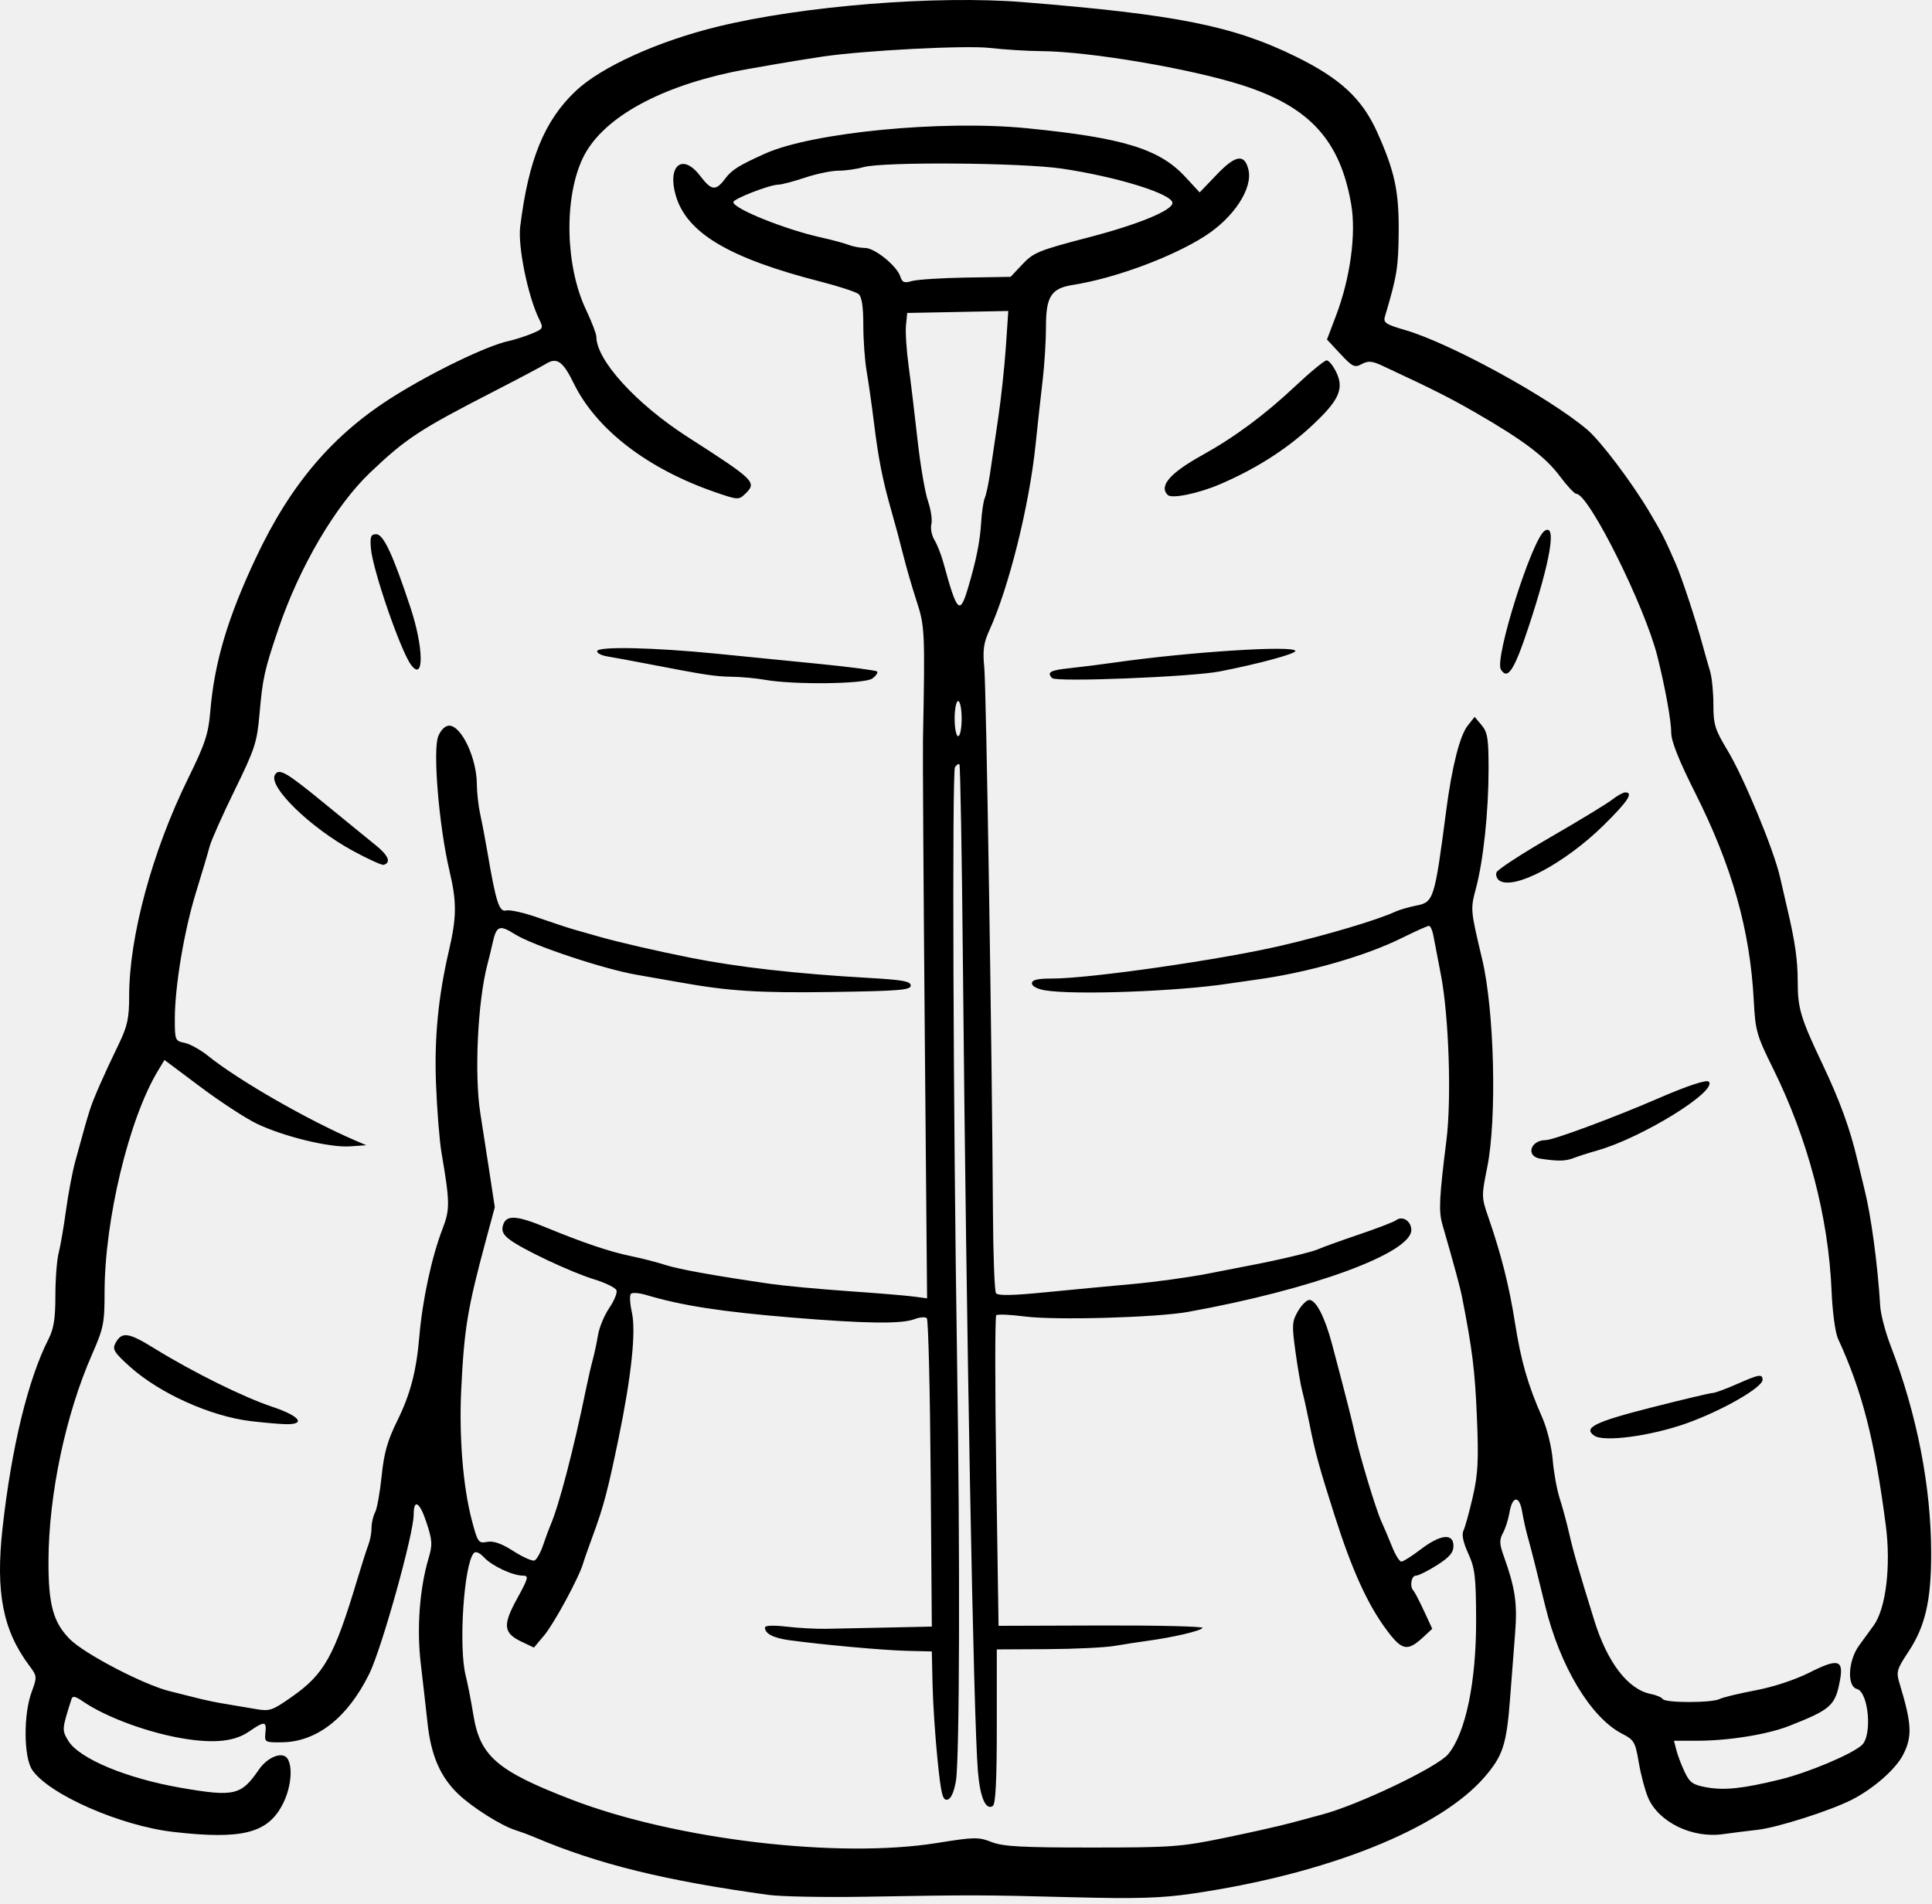
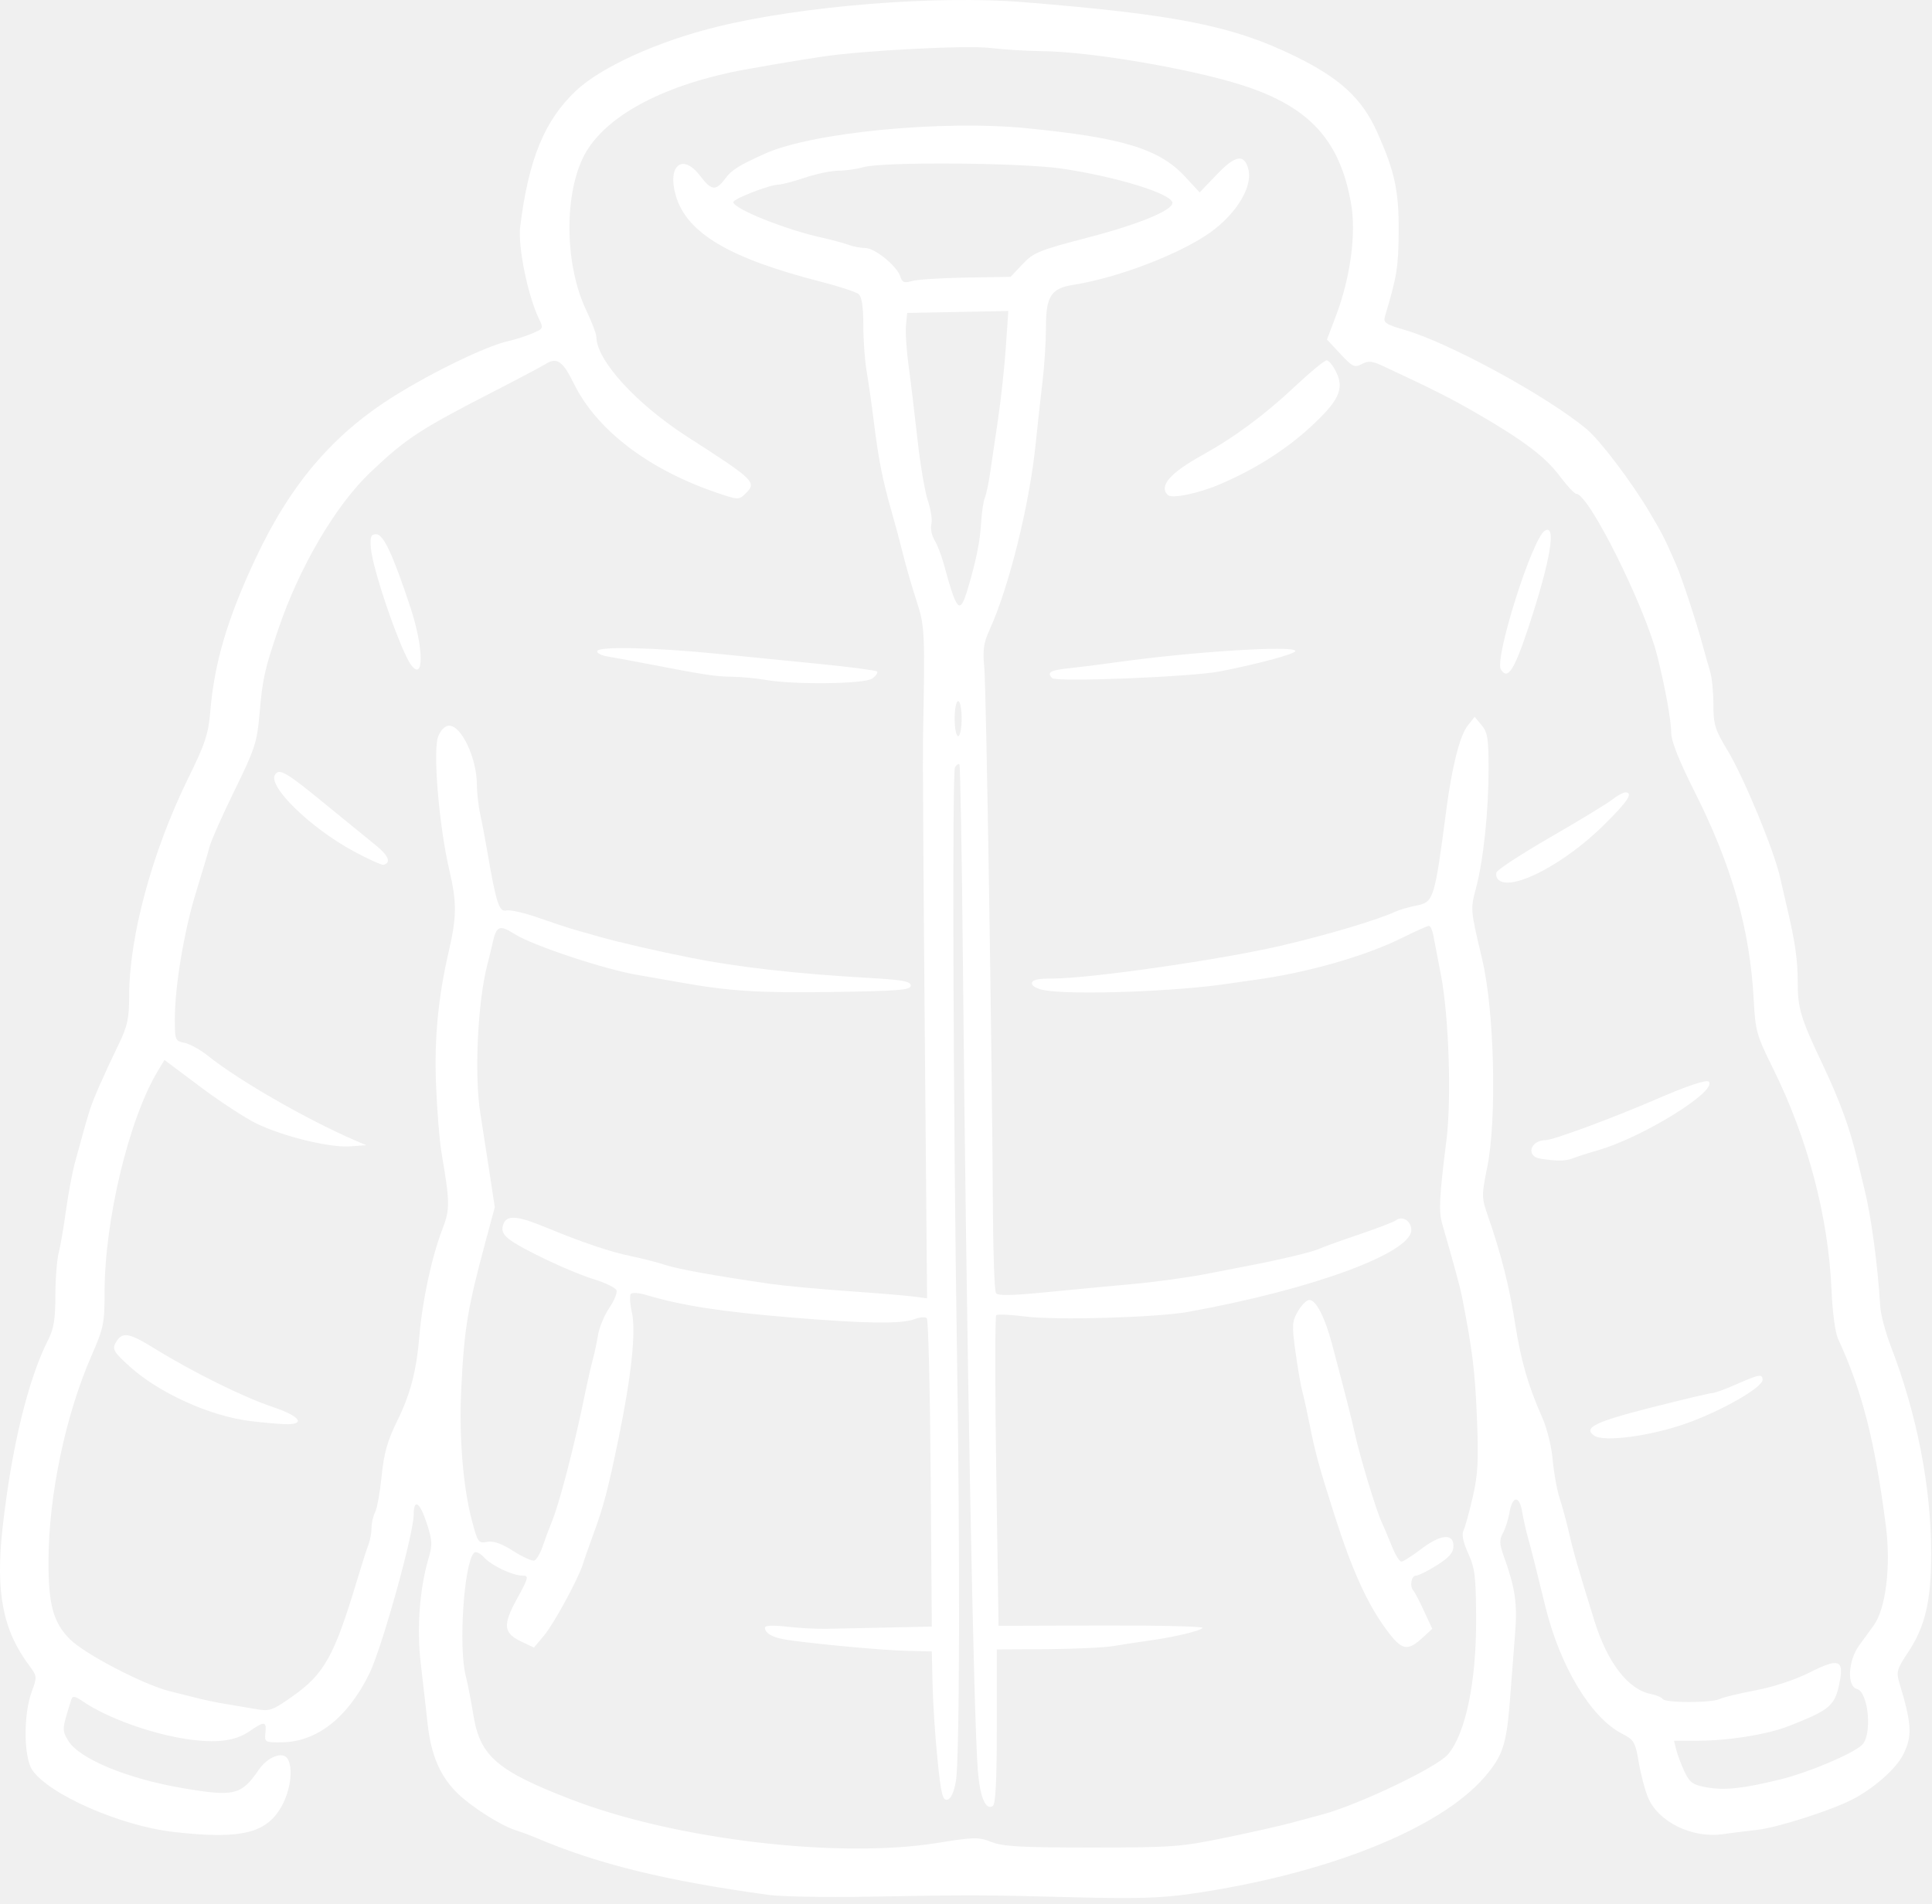
- <svg xmlns="http://www.w3.org/2000/svg" width="275" height="271" fill="none">
-   <path fill="#000" fill-rule="evenodd" d="M109.384 269.743c-14.713-2.021-24.341-4.394-33.25-8.193a33 33 0 0 0-2.701-1.003c-2.024-.613-6.196-3.238-8.211-5.167-2.547-2.439-3.868-5.484-4.363-10.056-.225-2.076-.66-5.903-.967-8.503-.59-4.993-.17-10.668 1.108-14.983.579-1.952.544-2.55-.297-5.113-.957-2.92-1.82-3.446-1.82-1.11 0 2.749-4.54 19.029-6.313 22.639-3.074 6.258-7.474 9.714-12.436 9.768-2.434.026-2.496-.009-2.356-1.348.176-1.685-.11-1.704-2.367-.16-1.954 1.337-4.68 1.665-8.777 1.057-5.17-.768-11.46-3.049-14.877-5.397-1.061-.729-1.425-.794-1.587-.286-1.365 4.295-1.371 4.364-.473 5.883 1.503 2.545 8.29 5.389 16.063 6.73 7.586 1.309 8.569 1.081 11.077-2.576 1.258-1.834 3.404-2.657 4.093-1.569.785 1.24.479 4.183-.671 6.44-2.125 4.174-5.773 5.108-15.573 3.985-7.537-.863-17.743-5.346-20.1-8.829-1.22-1.803-1.264-7.899-.08-11.104.793-2.146.784-2.239-.345-3.75-3.758-5.025-4.808-10.425-3.8-19.549C1.634 206.057 4 196.316 6.904 190.627c.748-1.466.98-2.936.98-6.192 0-2.349.21-5.084.467-6.078.256-.994.725-3.72 1.042-6.058s.914-5.488 1.327-7c1.308-4.785 1.57-5.713 2.053-7.25.515-1.639 1.923-4.846 4.167-9.493 1.204-2.493 1.445-3.626 1.445-6.79 0-8.452 3.29-20.588 8.397-30.967 2.415-4.907 2.876-6.3 3.147-9.5.594-7.023 2.458-13.31 6.477-21.853 4.976-10.578 11.019-17.647 19.729-23.081 5.61-3.501 13.17-7.14 16.227-7.811.917-.201 2.425-.683 3.352-1.07 1.623-.678 1.66-.756 1.018-2.07-1.588-3.241-3.037-10.328-2.688-13.148 1.187-9.577 3.444-15.093 7.904-19.314 3.619-3.427 11.754-7.11 20.287-9.183C114.357.822 133.287-.69 145.634.305c21.778 1.753 29.876 3.368 38.771 7.732 6.39 3.135 9.477 6.003 11.634 10.806 2.486 5.537 3.098 8.388 3.049 14.206-.042 5.013-.246 6.266-1.958 12.006-.262.877.104 1.124 2.852 1.92 6.37 1.85 20.379 9.504 25.906 14.154 1.902 1.6 6.332 7.452 8.859 11.704 1.856 3.12 2.182 3.76 3.799 7.466.847 1.94 2.854 8.02 3.796 11.5.336 1.237.82 2.94 1.076 3.785s.466 2.969.466 4.72c0 2.829.223 3.554 1.995 6.487 2.327 3.85 6.61 14.187 7.488 18.07.334 1.478.795 3.475 1.023 4.438 1.11 4.689 1.494 7.354 1.494 10.378 0 3.884.4 5.217 3.558 11.872 2.435 5.129 3.882 9.102 4.917 13.5.323 1.375.787 3.287 1.029 4.25.941 3.733 1.888 10.762 2.24 16.621.07 1.171.734 3.704 1.475 5.629 3.764 9.772 5.774 20.069 5.778 29.601.004 6.74-.845 10.38-3.27 14.033-1.614 2.431-1.726 2.823-1.25 4.393 1.771 5.838 1.862 7.599.527 10.215-1.047 2.053-4.223 4.839-7.302 6.407-3.084 1.57-10.626 3.973-13.452 4.286-1.375.152-3.584.429-4.909.615-4.378.614-9.155-1.723-10.639-5.205-.433-1.015-1.028-3.265-1.323-5-.496-2.915-.675-3.226-2.355-4.083-4.465-2.278-8.876-9.615-10.978-18.262-1.278-5.26-1.953-7.923-2.532-10-.231-.825-.566-2.358-.745-3.407-.397-2.32-1.399-2.21-1.8.198-.156.94-.572 2.24-.923 2.889-.528.974-.51 1.541.102 3.25 1.633 4.554 1.961 6.743 1.635 10.908-.18 2.289-.506 6.525-.725 9.412-.495 6.515-1.017 8.129-3.599 11.132-6.388 7.428-22.474 13.847-41.709 16.643-4.371.635-7.861.738-17 .502-12.907-.334-14.2-.337-29.25-.074-5.912.103-12.213-.013-14-.259m23.996-7.39c5.294-.851 5.904-.862 7.75-.136 1.631.641 4.282.787 14.254.785 11.443-.002 12.695-.094 19-1.393 3.713-.765 7.988-1.73 9.5-2.144s3.425-.93 4.25-1.146c5.143-1.348 16.418-6.731 17.976-8.582 2.504-2.976 4.03-10.3 4-19.188-.021-6.114-.163-7.305-1.123-9.412-.719-1.579-.954-2.701-.68-3.25.23-.461.825-2.614 1.323-4.785.756-3.297.852-5.189.586-11.5-.277-6.557-.646-9.514-2.126-17.053-.261-1.325-1.113-4.467-2.793-10.288-.531-1.843-.435-3.799.59-11.962.738-5.884.345-17.667-.784-23.5a1083 1083 0 0 1-1.078-5.625c-.14-.756-.424-1.375-.631-1.375-.206 0-1.925.769-3.818 1.709-5.26 2.611-13.567 4.98-20.942 5.973-1.1.148-2.787.39-3.75.538-7.237 1.112-21.933 1.652-26.125.959-1.103-.182-1.875-.592-1.875-.994 0-.501.777-.685 2.89-.685 5.377 0 24.004-2.676 32.61-4.685 6.57-1.534 13.7-3.66 16.25-4.846.55-.255 1.893-.643 2.983-.861 2.46-.491 2.578-.867 4.24-13.561.812-6.201 1.935-10.635 3.052-12.047l.989-1.25.993 1.18c.848 1.009.993 1.921.992 6.25-.002 6.056-.735 12.981-1.796 16.976-.798 3.005-.798 3.012.884 10.094 1.745 7.35 2.115 22.745.713 29.656-.815 4.018-.81 4.251.143 7 1.848 5.331 2.987 9.838 3.814 15.094.862 5.475 1.838 8.865 3.886 13.5.677 1.532 1.334 4.19 1.483 6 .148 1.787.595 4.262.995 5.5s1.01 3.488 1.354 5c.6 2.633 1.262 4.927 3.571 12.375 1.856 5.987 4.798 9.819 8.034 10.466.793.159 1.562.484 1.71.724.351.567 6.966.565 8.092-.003.477-.241 2.781-.798 5.118-1.238 2.549-.479 5.637-1.499 7.715-2.548 4.014-2.026 4.842-1.813 4.305 1.104-.669 3.631-1.265 4.165-7.27 6.524-3.078 1.208-8.593 2.096-13.025 2.096h-3.333l.329 1.311c.181.721.711 2.122 1.179 3.112.728 1.542 1.173 1.859 3.1 2.206 2.58.464 5.177.187 10.516-1.119 3.971-.972 10.134-3.564 11.609-4.883 1.519-1.357.975-7.564-.701-8.002-1.438-.376-1.255-4.021.309-6.176l2.071-2.844c1.749-2.393 2.489-8.461 1.737-14.259-1.572-12.122-3.36-19.106-6.81-26.596-.387-.84-.786-3.81-.908-6.75-.437-10.545-3.365-21.668-8.357-31.75-2.309-4.662-2.493-5.314-2.722-9.648-.529-10.043-3.093-19.115-8.359-29.578-2.279-4.528-3.385-7.305-3.386-8.5 0-1.703-.857-6.438-1.969-10.884-1.789-7.148-9.763-23.14-11.539-23.14-.259 0-1.313-1.127-2.342-2.505-2.045-2.74-5.19-5.12-11.825-8.952-3.82-2.206-6.068-3.34-13.41-6.764-1.5-.7-2.043-.745-2.966-.251-1.019.545-1.316.405-3.041-1.445l-1.911-2.05 1.287-3.391c2.038-5.372 2.891-11.652 2.156-15.892-1.572-9.08-5.92-13.837-15.447-16.904-7.382-2.377-21.818-4.825-28.704-4.868-1.946-.012-5.212-.216-7.259-.453-3.404-.394-17.822.349-23.779 1.224-3.631.534-10.966 1.79-13 2.226-10.923 2.34-18.628 6.809-21.21 12.299-2.677 5.697-2.453 15.334.5 21.547.803 1.69 1.46 3.406 1.46 3.814 0 3.34 5.662 9.556 13 14.273 9.605 6.172 9.887 6.45 8.194 8.089-.915.885-1.045.879-4.194-.203-9.694-3.332-16.997-8.94-20.221-15.53-1.537-3.141-2.398-3.743-3.96-2.767-.576.36-3.977 2.16-7.558 4-10.431 5.36-12.367 6.632-17.446 11.462-4.95 4.707-10.082 13.453-13.08 22.29-1.97 5.813-2.238 7.016-2.672 12.001-.361 4.137-.646 5.019-3.545 10.939-1.734 3.541-3.335 7.141-3.56 8-.224.859-1.092 3.78-1.93 6.491-1.706 5.523-3.028 13.423-3.028 18.096 0 2.987.05 3.109 1.387 3.376.763.153 2.282.998 3.375 1.878 4.288 3.452 14.14 9.11 20.988 12.051l1.5.644-2.324.163c-2.902.203-9.491-1.405-13.294-3.244-1.585-.767-5.182-3.117-7.994-5.224l-5.112-3.83-.952 1.58c-4.116 6.832-7.574 21.236-7.574 31.55 0 4.337-.15 5.071-1.793 8.809-3.751 8.532-6.157 19.942-6.19 29.354-.021 6.232.669 8.763 3.042 11.159 2.072 2.091 10.483 6.477 14.19 7.399 1.376.342 3.289.821 4.25 1.065.963.243 2.65.586 3.75.762 1.1.175 2.99.494 4.199.708 2.06.363 2.39.254 5.25-1.757 4.6-3.232 6-5.753 9.287-16.719.618-2.062 1.325-4.267 1.57-4.899s.445-1.715.445-2.407c0-.693.227-1.684.505-2.203.277-.518.697-2.844.933-5.169.333-3.285.83-5.044 2.238-7.899 1.847-3.748 2.707-7.029 3.123-11.923.449-5.265 1.76-11.351 3.317-15.398 1.063-2.763 1.048-3.747-.163-10.852-.282-1.65-.63-6.037-.775-9.75-.255-6.549.313-12.407 1.843-19 1.107-4.772 1.12-6.902.068-11.36-1.49-6.316-2.393-17.198-1.59-19.141.376-.904.99-1.499 1.55-1.499 1.75 0 3.93 4.625 3.943 8.368.005 1.165.22 3.077.479 4.25s.72 3.595 1.024 5.382c1.219 7.155 1.676 8.572 2.676 8.31.512-.134 2.539.321 4.505 1.012 1.966.69 4.305 1.462 5.199 1.716l3.5.995c2.877.819 8.2 2.045 13.125 3.024 6.68 1.328 15.031 2.271 25.25 2.852 4.848.276 6 .485 6 1.091 0 .64-1.656.774-11.25.914-10.424.153-14.655-.119-21.75-1.396-1.375-.247-4.075-.721-6-1.053-4.697-.81-14.818-4.18-17.344-5.775-2.207-1.393-2.64-1.215-3.185 1.31a88 88 0 0 1-.73 3c-1.384 5.271-1.878 15.71-1.003 21.192.269 1.682.84 5.377 1.272 8.211l.784 5.153-1.306 4.847c-2.58 9.578-3.052 12.454-3.471 21.097-.324 6.7.255 13.86 1.504 18.597.837 3.174.95 3.334 2.18 3.096.903-.174 2.042.224 3.737 1.307 1.34.857 2.692 1.461 3.002 1.342s.859-1.088 1.22-2.154c.36-1.066.85-2.388 1.086-2.938 1.203-2.797 3.287-10.792 5.018-19.25.309-1.512.749-3.425.977-4.25s.564-2.4.746-3.5.906-2.838 1.606-3.862c.7-1.023 1.16-2.155 1.023-2.515-.138-.36-1.57-1.06-3.183-1.556-3.364-1.035-10.368-4.344-12.117-5.725-.872-.689-1.093-1.218-.841-2.013.466-1.468 1.899-1.384 6.133.362 5.299 2.186 9.102 3.466 12.142 4.088 1.513.31 3.66.862 4.773 1.227 1.9.623 6.899 1.525 14.977 2.703 1.925.28 6.875.744 11 1.031s8.361.637 9.413.778l1.913.256-.329-37.887c-.181-20.838-.296-39.575-.256-41.637.299-15.44.266-16.151-.912-19.75-.63-1.925-1.479-4.85-1.886-6.5a211 211 0 0 0-1.674-6.25c-1.271-4.427-1.868-7.445-2.521-12.75-.305-2.475-.767-5.72-1.026-7.208-.26-1.49-.472-4.444-.472-6.564 0-2.618-.216-4.035-.672-4.413-.37-.307-2.788-1.1-5.375-1.763-13.045-3.341-19.075-6.917-20.638-12.237-1.263-4.3.947-6.122 3.447-2.844 1.632 2.14 2.229 2.207 3.581.404.938-1.25 1.901-1.854 5.657-3.55 6.693-3.017 25.175-4.815 37.25-3.622 13.715 1.355 18.884 2.938 22.562 6.91l2.063 2.229 2.463-2.57c2.649-2.762 3.907-2.961 4.473-.707.671 2.674-2.054 6.85-6.201 9.503-4.688 2.999-12.796 5.997-18.763 6.938-3.098.488-3.847 1.64-3.847 5.914 0 2.019-.211 5.45-.47 7.625a748 748 0 0 0-1.011 9.205c-.898 8.697-3.805 20.363-6.591 26.455-.807 1.765-.949 2.814-.711 5.25.28 2.873 1.099 54.416 1.236 77.795.034 5.912.228 10.991.43 11.285.259.378 2.272.346 6.867-.107 3.575-.352 9.2-.885 12.5-1.183s8.137-.963 10.75-1.478c2.613-.514 5.312-1.04 6-1.169 3.947-.741 8.884-1.916 9.75-2.32.55-.257 3.137-1.19 5.75-2.074s5.003-1.802 5.312-2.039c.914-.704 2.188.1 2.188 1.381 0 3.287-14.146 8.476-31.777 11.657-4.489.809-18.922 1.216-23.223.654-2.062-.269-3.899-.348-4.081-.174-.181.175-.181 10.192 0 22.262l.331 21.946 14.639-.046c8.052-.025 14.531.13 14.399.344-.261.422-4.167 1.34-7.788 1.831-1.238.168-3.375.497-4.75.731s-5.706.442-9.625.462l-7.125.037v10.97c0 7.738-.17 11.076-.576 11.327-1.01.624-1.801-1.226-2.113-4.939-.628-7.476-1.636-61.789-2.136-115.108-.145-15.4-.368-28.106-.496-28.236s-.413.056-.633.411c-.419.678-.248 49.564.295 84.075.442 28.115.363 57.267-.162 60.244-.288 1.637-.712 2.547-1.232 2.647-.661.127-.892-.826-1.39-5.744-.329-3.243-.645-8.026-.702-10.629l-.105-4.731-3.5-.082c-3.325-.079-11.886-.851-16.75-1.512-2.296-.312-3.5-.932-3.5-1.803 0-.303 1.165-.353 3.074-.131 1.691.196 4.222.335 5.625.308s5.363-.109 8.801-.183l6.25-.134-.164-21.75c-.091-11.963-.335-21.927-.544-22.144s-.993-.16-1.743.125c-1.873.713-6.934.646-17.549-.23-10.033-.829-15.58-1.692-20.73-3.226-.951-.283-1.896-.349-2.1-.145-.203.203-.146 1.366.127 2.584.62 2.757-.043 9.073-1.893 18.036-1.524 7.381-2.14 9.708-3.633 13.75-.61 1.65-1.24 3.45-1.401 4-.593 2.022-4.125 8.551-5.542 10.246L76 234.54l-1.766-.842c-2.595-1.237-2.707-2.349-.624-6.141 1.595-2.902 1.687-3.258.843-3.258-1.47 0-4.417-1.378-5.551-2.595-.623-.668-1.193-.914-1.454-.627-1.42 1.561-2.201 13.4-1.154 17.488.279 1.091.767 3.594 1.085 5.563.95 5.882 3.38 7.974 14.004 12.06 14.773 5.682 37.933 8.428 51.996 6.165m3.504-160.054c0-1.375-.225-2.5-.5-2.5s-.5 1.125-.5 2.5.225 2.5.5 2.5.5-1.125.5-2.5m.886-18.538c1.186-3.99 1.726-6.671 1.889-9.393.088-1.474.323-3.05.521-3.5s.54-2.056.759-3.57c.219-1.512.733-5 1.141-7.75s.9-7.312 1.093-10.138l.349-5.14-7.194.14-7.194.139-.176 1.75c-.097.962.07 3.55.37 5.75.301 2.2.872 6.936 1.269 10.525.398 3.589 1.067 7.522 1.486 8.74s.64 2.703.489 3.302c-.15.599.048 1.616.441 2.26.392.646.974 2.129 1.292 3.298 1.911 7.012 2.32 7.436 3.465 3.587m-.28-44.248 6.357-.103 1.659-1.76c1.623-1.721 2.29-1.991 9.628-3.908 6.925-1.808 11.75-3.8 11.75-4.85 0-1.282-7.892-3.732-15.75-4.89-5.793-.853-25.495-.997-28.247-.205-.96.276-2.557.502-3.547.502s-3.129.444-4.753.988c-1.624.543-3.338.993-3.809 1-1.261.018-6.394 2.017-6.394 2.489 0 .928 7.385 3.899 12.5 5.028 1.512.334 3.267.807 3.899 1.05.631.245 1.692.445 2.357.445 1.384 0 4.538 2.564 5.019 4.08.265.833.563.947 1.649.628.729-.214 4.186-.436 7.682-.494m59.818 192.433c-2.675-3.621-4.868-8.458-7.32-16.147-2.253-7.063-2.779-8.989-3.624-13.25-.327-1.65-.776-3.675-.997-4.5s-.659-3.368-.973-5.651c-.52-3.769-.486-4.297.362-5.75.514-.879 1.24-1.599 1.613-1.599.951 0 2.217 2.456 3.227 6.261 1.879 7.079 2.834 10.83 3.247 12.739.667 3.091 3 10.828 3.769 12.5.379.825 1.07 2.456 1.535 3.625s1.06 2.125 1.321 2.125c.262 0 1.507-.787 2.768-1.75 2.801-2.139 4.648-2.333 4.648-.489 0 .958-.565 1.619-2.348 2.75-1.291.819-2.641 1.489-3 1.489-.658 0-.912 1.573-.346 2.139.168.169.84 1.458 1.492 2.865l1.185 2.559-1.255 1.164c-2.292 2.123-3.052 1.969-5.304-1.08m29.628-27.568c-1.637-1.121.048-1.958 8.039-3.994 4.503-1.147 8.456-2.085 8.784-2.085s1.868-.562 3.423-1.25c3.211-1.42 3.704-1.503 3.698-.625-.008 1.098-5.832 4.425-10.868 6.209-5.067 1.794-11.711 2.681-13.076 1.745m-191.302-2.084c-5.723-.703-12.933-3.959-17.138-7.739-2.237-2.012-2.528-2.478-2.074-3.326.912-1.706 1.824-1.587 5.569.728 5.43 3.355 12.678 6.945 16.768 8.305 3.997 1.33 4.886 2.583 1.75 2.469-1.031-.038-3.225-.235-4.875-.437m183.625-37.353c-2.115-.321-1.445-2.642.763-2.642 1.057 0 9.698-3.201 15.862-5.877 4.232-1.837 7.022-2.767 7.341-2.448 1.315 1.314-9.49 7.993-15.841 9.792-1.238.35-2.767.839-3.399 1.085-1.158.452-2.206.472-4.726.09m-5.823-39.581c-.384-.253-.572-.787-.419-1.186s3.629-2.661 7.725-5.027 8.032-4.761 8.748-5.324 1.547-1.024 1.848-1.024c1.215 0 .369 1.287-3.079 4.681-5.495 5.41-12.734 9.258-14.823 7.88m-163.163-4.217c-6.132-3.326-12.154-9.201-11.13-10.859.593-.959 1.572-.392 6.99 4.045a1985 1985 0 0 0 7.4 6.036c1.774 1.43 2.172 2.453 1.07 2.746-.258.069-2.206-.817-4.33-1.968m58.611-24.37c-1.237-.22-3.361-.417-4.72-.437-2.408-.036-3.77-.245-12.03-1.843-2.2-.426-4.741-.894-5.648-1.041-.906-.147-1.57-.498-1.477-.78.227-.68 8.133-.498 17.067.39 3.882.388 10.527 1.049 14.767 1.47 4.239.423 7.839.898 7.999 1.058s-.146.61-.679 1c-1.081.79-11.187.912-15.279.183m40.875-.243c-.788-.835-.283-1.12 2.5-1.413 1.581-.166 4.45-.526 6.375-.801 10.709-1.53 25.754-2.49 25.746-1.642-.003.412-5.277 1.838-10.746 2.904-4.007.782-23.31 1.55-23.875.952m63.878-1.226c-.955-1.546 4.454-18.647 6.249-19.756 1.712-1.06.813 4.27-2.316 13.725-2.038 6.162-2.97 7.59-3.933 6.03m-155.107-.63c-1.486-1.952-5.49-13.557-5.736-16.625-.133-1.667-.007-2 .76-2 1.024 0 2.372 2.885 4.866 10.42 1.897 5.726 1.962 10.637.11 8.205M166.21 70.459c-1.275-1.275.332-3.126 4.923-5.672 4.602-2.551 8.904-5.741 13.216-9.797 2.158-2.03 4.177-3.691 4.487-3.691s.931.77 1.381 1.714c1.146 2.404.34 4.08-3.777 7.854-3.509 3.217-7.886 5.976-12.807 8.074-3.104 1.323-6.852 2.09-7.423 1.518" clip-rule="evenodd" />
+ <svg xmlns="http://www.w3.org/2000/svg" viewBox="0 0 275 271" width="275" height="271" fill="none">
+   <path fill="white" fill-rule="evenodd" d="M109.384 269.743c-14.713-2.021-24.341-4.394-33.25-8.193a33 33 0 0 0-2.701-1.003c-2.024-.613-6.196-3.238-8.211-5.167-2.547-2.439-3.868-5.484-4.363-10.056-.225-2.076-.66-5.903-.967-8.503-.59-4.993-.17-10.668 1.108-14.983.579-1.952.544-2.55-.297-5.113-.957-2.92-1.82-3.446-1.82-1.11 0 2.749-4.54 19.029-6.313 22.639-3.074 6.258-7.474 9.714-12.436 9.768-2.434.026-2.496-.009-2.356-1.348.176-1.685-.11-1.704-2.367-.16-1.954 1.337-4.68 1.665-8.777 1.057-5.17-.768-11.46-3.049-14.877-5.397-1.061-.729-1.425-.794-1.587-.286-1.365 4.295-1.371 4.364-.473 5.883 1.503 2.545 8.29 5.389 16.063 6.73 7.586 1.309 8.569 1.081 11.077-2.576 1.258-1.834 3.404-2.657 4.093-1.569.785 1.24.479 4.183-.671 6.44-2.125 4.174-5.773 5.108-15.573 3.985-7.537-.863-17.743-5.346-20.1-8.829-1.22-1.803-1.264-7.899-.08-11.104.793-2.146.784-2.239-.345-3.75-3.758-5.025-4.808-10.425-3.8-19.549C1.634 206.057 4 196.316 6.904 190.627c.748-1.466.98-2.936.98-6.192 0-2.349.21-5.084.467-6.078.256-.994.725-3.72 1.042-6.058s.914-5.488 1.327-7c1.308-4.785 1.57-5.713 2.053-7.25.515-1.639 1.923-4.846 4.167-9.493 1.204-2.493 1.445-3.626 1.445-6.79 0-8.452 3.29-20.588 8.397-30.967 2.415-4.907 2.876-6.3 3.147-9.5.594-7.023 2.458-13.31 6.477-21.853 4.976-10.578 11.019-17.647 19.729-23.081 5.61-3.501 13.17-7.14 16.227-7.811.917-.201 2.425-.683 3.352-1.07 1.623-.678 1.66-.756 1.018-2.07-1.588-3.241-3.037-10.328-2.688-13.148 1.187-9.577 3.444-15.093 7.904-19.314 3.619-3.427 11.754-7.11 20.287-9.183C114.357.822 133.287-.69 145.634.305c21.778 1.753 29.876 3.368 38.771 7.732 6.39 3.135 9.477 6.003 11.634 10.806 2.486 5.537 3.098 8.388 3.049 14.206-.042 5.013-.246 6.266-1.958 12.006-.262.877.104 1.124 2.852 1.92 6.37 1.85 20.379 9.504 25.906 14.154 1.902 1.6 6.332 7.452 8.859 11.704 1.856 3.12 2.182 3.76 3.799 7.466.847 1.94 2.854 8.02 3.796 11.5.336 1.237.82 2.94 1.076 3.785s.466 2.969.466 4.72c0 2.829.223 3.554 1.995 6.487 2.327 3.85 6.61 14.187 7.488 18.07.334 1.478.795 3.475 1.023 4.438 1.11 4.689 1.494 7.354 1.494 10.378 0 3.884.4 5.217 3.558 11.872 2.435 5.129 3.882 9.102 4.917 13.5.323 1.375.787 3.287 1.029 4.25.941 3.733 1.888 10.762 2.24 16.621.07 1.171.734 3.704 1.475 5.629 3.764 9.772 5.774 20.069 5.778 29.601.004 6.74-.845 10.38-3.27 14.033-1.614 2.431-1.726 2.823-1.25 4.393 1.771 5.838 1.862 7.599.527 10.215-1.047 2.053-4.223 4.839-7.302 6.407-3.084 1.57-10.626 3.973-13.452 4.286-1.375.152-3.584.429-4.909.615-4.378.614-9.155-1.723-10.639-5.205-.433-1.015-1.028-3.265-1.323-5-.496-2.915-.675-3.226-2.355-4.083-4.465-2.278-8.876-9.615-10.978-18.262-1.278-5.26-1.953-7.923-2.532-10-.231-.825-.566-2.358-.745-3.407-.397-2.32-1.399-2.21-1.8.198-.156.94-.572 2.24-.923 2.889-.528.974-.51 1.541.102 3.25 1.633 4.554 1.961 6.743 1.635 10.908-.18 2.289-.506 6.525-.725 9.412-.495 6.515-1.017 8.129-3.599 11.132-6.388 7.428-22.474 13.847-41.709 16.643-4.371.635-7.861.738-17 .502-12.907-.334-14.2-.337-29.25-.074-5.912.103-12.213-.013-14-.259m23.996-7.39c5.294-.851 5.904-.862 7.75-.136 1.631.641 4.282.787 14.254.785 11.443-.002 12.695-.094 19-1.393 3.713-.765 7.988-1.73 9.5-2.144s3.425-.93 4.25-1.146c5.143-1.348 16.418-6.731 17.976-8.582 2.504-2.976 4.03-10.3 4-19.188-.021-6.114-.163-7.305-1.123-9.412-.719-1.579-.954-2.701-.68-3.25.23-.461.825-2.614 1.323-4.785.756-3.297.852-5.189.586-11.5-.277-6.557-.646-9.514-2.126-17.053-.261-1.325-1.113-4.467-2.793-10.288-.531-1.843-.435-3.799.59-11.962.738-5.884.345-17.667-.784-23.5a1083 1083 0 0 1-1.078-5.625c-.14-.756-.424-1.375-.631-1.375-.206 0-1.925.769-3.818 1.709-5.26 2.611-13.567 4.98-20.942 5.973-1.1.148-2.787.39-3.75.538-7.237 1.112-21.933 1.652-26.125.959-1.103-.182-1.875-.592-1.875-.994 0-.501.777-.685 2.89-.685 5.377 0 24.004-2.676 32.61-4.685 6.57-1.534 13.7-3.66 16.25-4.846.55-.255 1.893-.643 2.983-.861 2.46-.491 2.578-.867 4.24-13.561.812-6.201 1.935-10.635 3.052-12.047l.989-1.25.993 1.18c.848 1.009.993 1.921.992 6.25-.002 6.056-.735 12.981-1.796 16.976-.798 3.005-.798 3.012.884 10.094 1.745 7.35 2.115 22.745.713 29.656-.815 4.018-.81 4.251.143 7 1.848 5.331 2.987 9.838 3.814 15.094.862 5.475 1.838 8.865 3.886 13.5.677 1.532 1.334 4.19 1.483 6 .148 1.787.595 4.262.995 5.5s1.01 3.488 1.354 5c.6 2.633 1.262 4.927 3.571 12.375 1.856 5.987 4.798 9.819 8.034 10.466.793.159 1.562.484 1.71.724.351.567 6.966.565 8.092-.003.477-.241 2.781-.798 5.118-1.238 2.549-.479 5.637-1.499 7.715-2.548 4.014-2.026 4.842-1.813 4.305 1.104-.669 3.631-1.265 4.165-7.27 6.524-3.078 1.208-8.593 2.096-13.025 2.096h-3.333l.329 1.311c.181.721.711 2.122 1.179 3.112.728 1.542 1.173 1.859 3.1 2.206 2.58.464 5.177.187 10.516-1.119 3.971-.972 10.134-3.564 11.609-4.883 1.519-1.357.975-7.564-.701-8.002-1.438-.376-1.255-4.021.309-6.176l2.071-2.844c1.749-2.393 2.489-8.461 1.737-14.259-1.572-12.122-3.36-19.106-6.81-26.596-.387-.84-.786-3.81-.908-6.75-.437-10.545-3.365-21.668-8.357-31.75-2.309-4.662-2.493-5.314-2.722-9.648-.529-10.043-3.093-19.115-8.359-29.578-2.279-4.528-3.385-7.305-3.386-8.5 0-1.703-.857-6.438-1.969-10.884-1.789-7.148-9.763-23.14-11.539-23.14-.259 0-1.313-1.127-2.342-2.505-2.045-2.74-5.19-5.12-11.825-8.952-3.82-2.206-6.068-3.34-13.41-6.764-1.5-.7-2.043-.745-2.966-.251-1.019.545-1.316.405-3.041-1.445l-1.911-2.05 1.287-3.391c2.038-5.372 2.891-11.652 2.156-15.892-1.572-9.08-5.92-13.837-15.447-16.904-7.382-2.377-21.818-4.825-28.704-4.868-1.946-.012-5.212-.216-7.259-.453-3.404-.394-17.822.349-23.779 1.224-3.631.534-10.966 1.79-13 2.226-10.923 2.34-18.628 6.809-21.21 12.299-2.677 5.697-2.453 15.334.5 21.547.803 1.69 1.46 3.406 1.46 3.814 0 3.34 5.662 9.556 13 14.273 9.605 6.172 9.887 6.45 8.194 8.089-.915.885-1.045.879-4.194-.203-9.694-3.332-16.997-8.94-20.221-15.53-1.537-3.141-2.398-3.743-3.96-2.767-.576.36-3.977 2.16-7.558 4-10.431 5.36-12.367 6.632-17.446 11.462-4.95 4.707-10.082 13.453-13.08 22.29-1.97 5.813-2.238 7.016-2.672 12.001-.361 4.137-.646 5.019-3.545 10.939-1.734 3.541-3.335 7.141-3.56 8-.224.859-1.092 3.78-1.93 6.491-1.706 5.523-3.028 13.423-3.028 18.096 0 2.987.05 3.109 1.387 3.376.763.153 2.282.998 3.375 1.878 4.288 3.452 14.14 9.11 20.988 12.051l1.5.644-2.324.163c-2.902.203-9.491-1.405-13.294-3.244-1.585-.767-5.182-3.117-7.994-5.224l-5.112-3.83-.952 1.58c-4.116 6.832-7.574 21.236-7.574 31.55 0 4.337-.15 5.071-1.793 8.809-3.751 8.532-6.157 19.942-6.19 29.354-.021 6.232.669 8.763 3.042 11.159 2.072 2.091 10.483 6.477 14.19 7.399 1.376.342 3.289.821 4.25 1.065.963.243 2.65.586 3.75.762 1.1.175 2.99.494 4.199.708 2.06.363 2.39.254 5.25-1.757 4.6-3.232 6-5.753 9.287-16.719.618-2.062 1.325-4.267 1.57-4.899s.445-1.715.445-2.407c0-.693.227-1.684.505-2.203.277-.518.697-2.844.933-5.169.333-3.285.83-5.044 2.238-7.899 1.847-3.748 2.707-7.029 3.123-11.923.449-5.265 1.76-11.351 3.317-15.398 1.063-2.763 1.048-3.747-.163-10.852-.282-1.65-.63-6.037-.775-9.75-.255-6.549.313-12.407 1.843-19 1.107-4.772 1.12-6.902.068-11.36-1.49-6.316-2.393-17.198-1.59-19.141.376-.904.99-1.499 1.55-1.499 1.75 0 3.93 4.625 3.943 8.368.005 1.165.22 3.077.479 4.25s.72 3.595 1.024 5.382c1.219 7.155 1.676 8.572 2.676 8.31.512-.134 2.539.321 4.505 1.012 1.966.69 4.305 1.462 5.199 1.716l3.5.995c2.877.819 8.2 2.045 13.125 3.024 6.68 1.328 15.031 2.271 25.25 2.852 4.848.276 6 .485 6 1.091 0 .64-1.656.774-11.25.914-10.424.153-14.655-.119-21.75-1.396-1.375-.247-4.075-.721-6-1.053-4.697-.81-14.818-4.18-17.344-5.775-2.207-1.393-2.64-1.215-3.185 1.31a88 88 0 0 1-.73 3c-1.384 5.271-1.878 15.71-1.003 21.192.269 1.682.84 5.377 1.272 8.211l.784 5.153-1.306 4.847c-2.58 9.578-3.052 12.454-3.471 21.097-.324 6.7.255 13.86 1.504 18.597.837 3.174.95 3.334 2.18 3.096.903-.174 2.042.224 3.737 1.307 1.34.857 2.692 1.461 3.002 1.342s.859-1.088 1.22-2.154c.36-1.066.85-2.388 1.086-2.938 1.203-2.797 3.287-10.792 5.018-19.25.309-1.512.749-3.425.977-4.25s.564-2.4.746-3.5.906-2.838 1.606-3.862c.7-1.023 1.16-2.155 1.023-2.515-.138-.36-1.57-1.06-3.183-1.556-3.364-1.035-10.368-4.344-12.117-5.725-.872-.689-1.093-1.218-.841-2.013.466-1.468 1.899-1.384 6.133.362 5.299 2.186 9.102 3.466 12.142 4.088 1.513.31 3.66.862 4.773 1.227 1.9.623 6.899 1.525 14.977 2.703 1.925.28 6.875.744 11 1.031s8.361.637 9.413.778l1.913.256-.329-37.887c-.181-20.838-.296-39.575-.256-41.637.299-15.44.266-16.151-.912-19.75-.63-1.925-1.479-4.85-1.886-6.5a211 211 0 0 0-1.674-6.25c-1.271-4.427-1.868-7.445-2.521-12.75-.305-2.475-.767-5.72-1.026-7.208-.26-1.49-.472-4.444-.472-6.564 0-2.618-.216-4.035-.672-4.413-.37-.307-2.788-1.1-5.375-1.763-13.045-3.341-19.075-6.917-20.638-12.237-1.263-4.3.947-6.122 3.447-2.844 1.632 2.14 2.229 2.207 3.581.404.938-1.25 1.901-1.854 5.657-3.55 6.693-3.017 25.175-4.815 37.25-3.622 13.715 1.355 18.884 2.938 22.562 6.91l2.063 2.229 2.463-2.57c2.649-2.762 3.907-2.961 4.473-.707.671 2.674-2.054 6.85-6.201 9.503-4.688 2.999-12.796 5.997-18.763 6.938-3.098.488-3.847 1.64-3.847 5.914 0 2.019-.211 5.45-.47 7.625a748 748 0 0 0-1.011 9.205c-.898 8.697-3.805 20.363-6.591 26.455-.807 1.765-.949 2.814-.711 5.25.28 2.873 1.099 54.416 1.236 77.795.034 5.912.228 10.991.43 11.285.259.378 2.272.346 6.867-.107 3.575-.352 9.2-.885 12.5-1.183s8.137-.963 10.75-1.478c2.613-.514 5.312-1.04 6-1.169 3.947-.741 8.884-1.916 9.75-2.32.55-.257 3.137-1.19 5.75-2.074s5.003-1.802 5.312-2.039c.914-.704 2.188.1 2.188 1.381 0 3.287-14.146 8.476-31.777 11.657-4.489.809-18.922 1.216-23.223.654-2.062-.269-3.899-.348-4.081-.174-.181.175-.181 10.192 0 22.262l.331 21.946 14.639-.046c8.052-.025 14.531.13 14.399.344-.261.422-4.167 1.34-7.788 1.831-1.238.168-3.375.497-4.75.731s-5.706.442-9.625.462l-7.125.037v10.97c0 7.738-.17 11.076-.576 11.327-1.01.624-1.801-1.226-2.113-4.939-.628-7.476-1.636-61.789-2.136-115.108-.145-15.4-.368-28.106-.496-28.236s-.413.056-.633.411c-.419.678-.248 49.564.295 84.075.442 28.115.363 57.267-.162 60.244-.288 1.637-.712 2.547-1.232 2.647-.661.127-.892-.826-1.39-5.744-.329-3.243-.645-8.026-.702-10.629l-.105-4.731-3.5-.082c-3.325-.079-11.886-.851-16.75-1.512-2.296-.312-3.5-.932-3.5-1.803 0-.303 1.165-.353 3.074-.131 1.691.196 4.222.335 5.625.308s5.363-.109 8.801-.183l6.25-.134-.164-21.75c-.091-11.963-.335-21.927-.544-22.144s-.993-.16-1.743.125c-1.873.713-6.934.646-17.549-.23-10.033-.829-15.58-1.692-20.73-3.226-.951-.283-1.896-.349-2.1-.145-.203.203-.146 1.366.127 2.584.62 2.757-.043 9.073-1.893 18.036-1.524 7.381-2.14 9.708-3.633 13.75-.61 1.65-1.24 3.45-1.401 4-.593 2.022-4.125 8.551-5.542 10.246L76 234.54l-1.766-.842c-2.595-1.237-2.707-2.349-.624-6.141 1.595-2.902 1.687-3.258.843-3.258-1.47 0-4.417-1.378-5.551-2.595-.623-.668-1.193-.914-1.454-.627-1.42 1.561-2.201 13.4-1.154 17.488.279 1.091.767 3.594 1.085 5.563.95 5.882 3.38 7.974 14.004 12.06 14.773 5.682 37.933 8.428 51.996 6.165m3.504-160.054c0-1.375-.225-2.5-.5-2.5s-.5 1.125-.5 2.5.225 2.5.5 2.5.5-1.125.5-2.5m.886-18.538c1.186-3.99 1.726-6.671 1.889-9.393.088-1.474.323-3.05.521-3.5s.54-2.056.759-3.57c.219-1.512.733-5 1.141-7.75s.9-7.312 1.093-10.138l.349-5.14-7.194.14-7.194.139-.176 1.75c-.097.962.07 3.55.37 5.75.301 2.2.872 6.936 1.269 10.525.398 3.589 1.067 7.522 1.486 8.74s.64 2.703.489 3.302c-.15.599.048 1.616.441 2.26.392.646.974 2.129 1.292 3.298 1.911 7.012 2.32 7.436 3.465 3.587m-.28-44.248 6.357-.103 1.659-1.76c1.623-1.721 2.29-1.991 9.628-3.908 6.925-1.808 11.75-3.8 11.75-4.85 0-1.282-7.892-3.732-15.75-4.89-5.793-.853-25.495-.997-28.247-.205-.96.276-2.557.502-3.547.502s-3.129.444-4.753.988c-1.624.543-3.338.993-3.809 1-1.261.018-6.394 2.017-6.394 2.489 0 .928 7.385 3.899 12.5 5.028 1.512.334 3.267.807 3.899 1.05.631.245 1.692.445 2.357.445 1.384 0 4.538 2.564 5.019 4.08.265.833.563.947 1.649.628.729-.214 4.186-.436 7.682-.494m59.818 192.433c-2.675-3.621-4.868-8.458-7.32-16.147-2.253-7.063-2.779-8.989-3.624-13.25-.327-1.65-.776-3.675-.997-4.5s-.659-3.368-.973-5.651c-.52-3.769-.486-4.297.362-5.75.514-.879 1.24-1.599 1.613-1.599.951 0 2.217 2.456 3.227 6.261 1.879 7.079 2.834 10.83 3.247 12.739.667 3.091 3 10.828 3.769 12.5.379.825 1.07 2.456 1.535 3.625s1.06 2.125 1.321 2.125c.262 0 1.507-.787 2.768-1.75 2.801-2.139 4.648-2.333 4.648-.489 0 .958-.565 1.619-2.348 2.75-1.291.819-2.641 1.489-3 1.489-.658 0-.912 1.573-.346 2.139.168.169.84 1.458 1.492 2.865l1.185 2.559-1.255 1.164c-2.292 2.123-3.052 1.969-5.304-1.08m29.628-27.568c-1.637-1.121.048-1.958 8.039-3.994 4.503-1.147 8.456-2.085 8.784-2.085s1.868-.562 3.423-1.25c3.211-1.42 3.704-1.503 3.698-.625-.008 1.098-5.832 4.425-10.868 6.209-5.067 1.794-11.711 2.681-13.076 1.745m-191.302-2.084c-5.723-.703-12.933-3.959-17.138-7.739-2.237-2.012-2.528-2.478-2.074-3.326.912-1.706 1.824-1.587 5.569.728 5.43 3.355 12.678 6.945 16.768 8.305 3.997 1.33 4.886 2.583 1.75 2.469-1.031-.038-3.225-.235-4.875-.437m183.625-37.353c-2.115-.321-1.445-2.642.763-2.642 1.057 0 9.698-3.201 15.862-5.877 4.232-1.837 7.022-2.767 7.341-2.448 1.315 1.314-9.49 7.993-15.841 9.792-1.238.35-2.767.839-3.399 1.085-1.158.452-2.206.472-4.726.09m-5.823-39.581c-.384-.253-.572-.787-.419-1.186s3.629-2.661 7.725-5.027 8.032-4.761 8.748-5.324 1.547-1.024 1.848-1.024c1.215 0 .369 1.287-3.079 4.681-5.495 5.41-12.734 9.258-14.823 7.88m-163.163-4.217c-6.132-3.326-12.154-9.201-11.13-10.859.593-.959 1.572-.392 6.99 4.045a1985 1985 0 0 0 7.4 6.036c1.774 1.43 2.172 2.453 1.07 2.746-.258.069-2.206-.817-4.33-1.968m58.611-24.37c-1.237-.22-3.361-.417-4.72-.437-2.408-.036-3.77-.245-12.03-1.843-2.2-.426-4.741-.894-5.648-1.041-.906-.147-1.57-.498-1.477-.78.227-.68 8.133-.498 17.067.39 3.882.388 10.527 1.049 14.767 1.47 4.239.423 7.839.898 7.999 1.058s-.146.61-.679 1c-1.081.79-11.187.912-15.279.183m40.875-.243c-.788-.835-.283-1.12 2.5-1.413 1.581-.166 4.45-.526 6.375-.801 10.709-1.53 25.754-2.49 25.746-1.642-.003.412-5.277 1.838-10.746 2.904-4.007.782-23.31 1.55-23.875.952m63.878-1.226c-.955-1.546 4.454-18.647 6.249-19.756 1.712-1.06.813 4.27-2.316 13.725-2.038 6.162-2.97 7.59-3.933 6.03m-155.107-.63c-1.486-1.952-5.49-13.557-5.736-16.625-.133-1.667-.007-2 .76-2 1.024 0 2.372 2.885 4.866 10.42 1.897 5.726 1.962 10.637.11 8.205M166.21 70.459c-1.275-1.275.332-3.126 4.923-5.672 4.602-2.551 8.904-5.741 13.216-9.797 2.158-2.03 4.177-3.691 4.487-3.691s.931.77 1.381 1.714c1.146 2.404.34 4.08-3.777 7.854-3.509 3.217-7.886 5.976-12.807 8.074-3.104 1.323-6.852 2.09-7.423 1.518" clip-rule="evenodd" />
</svg>
